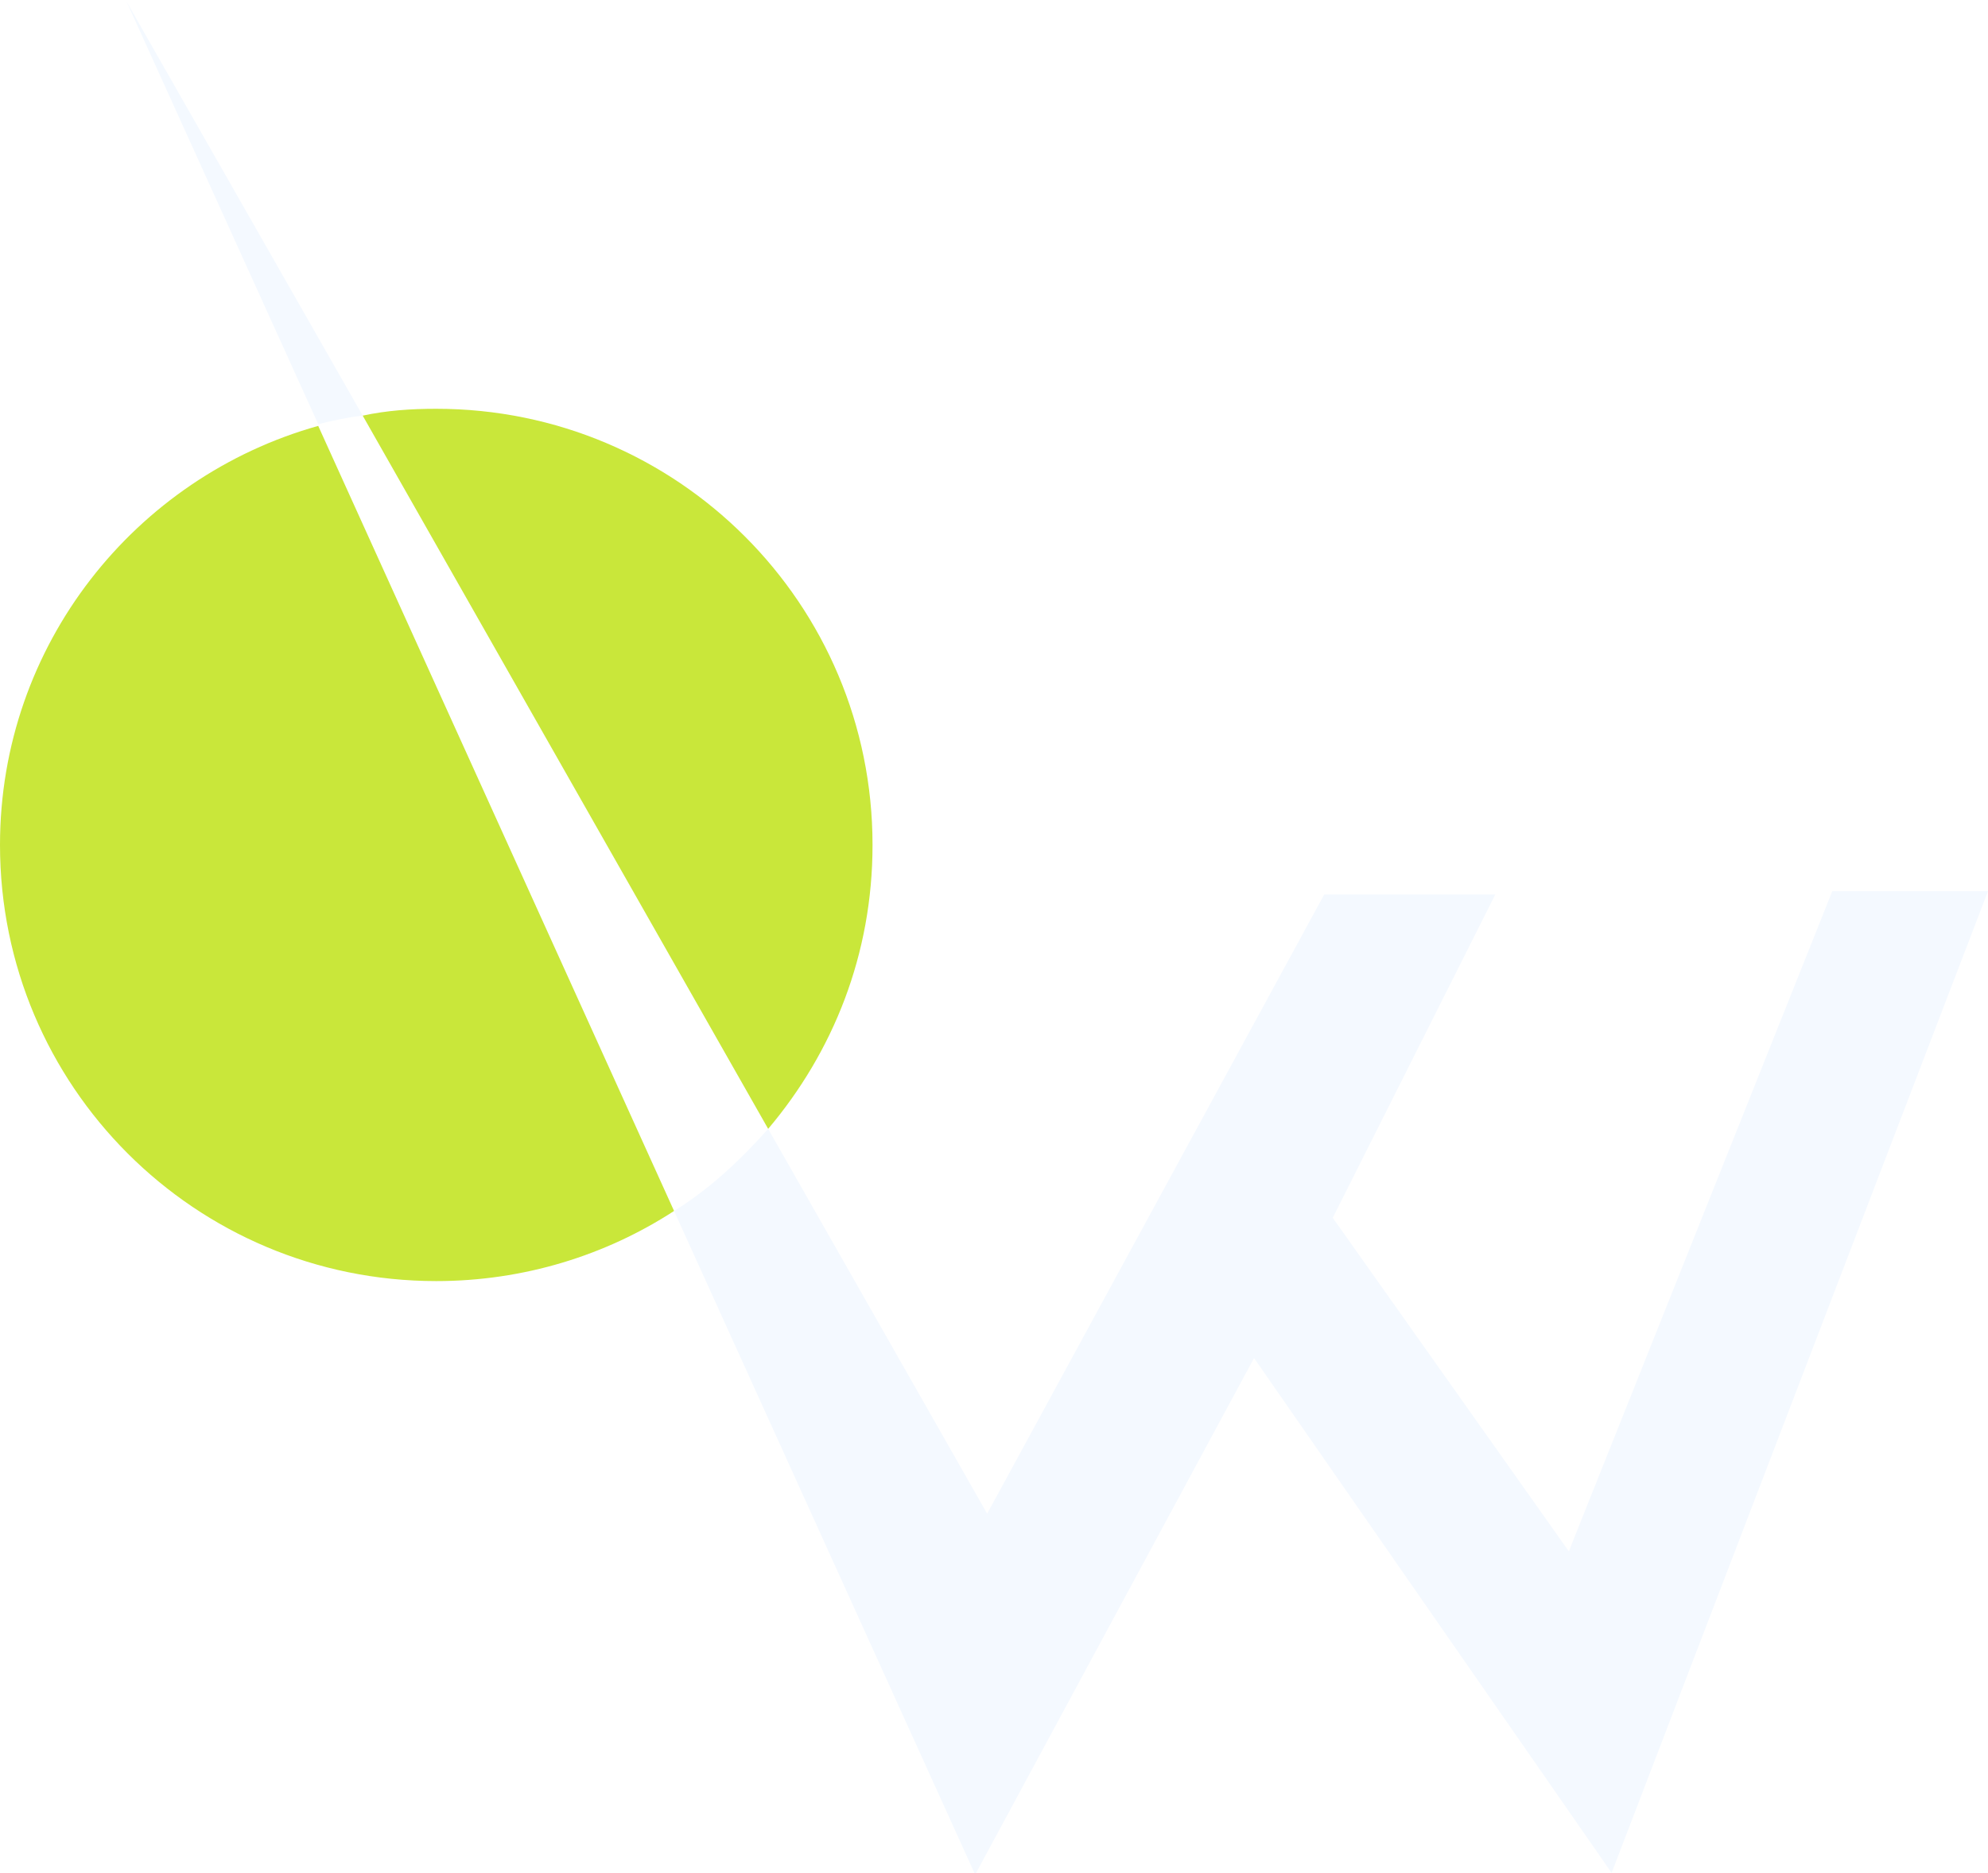
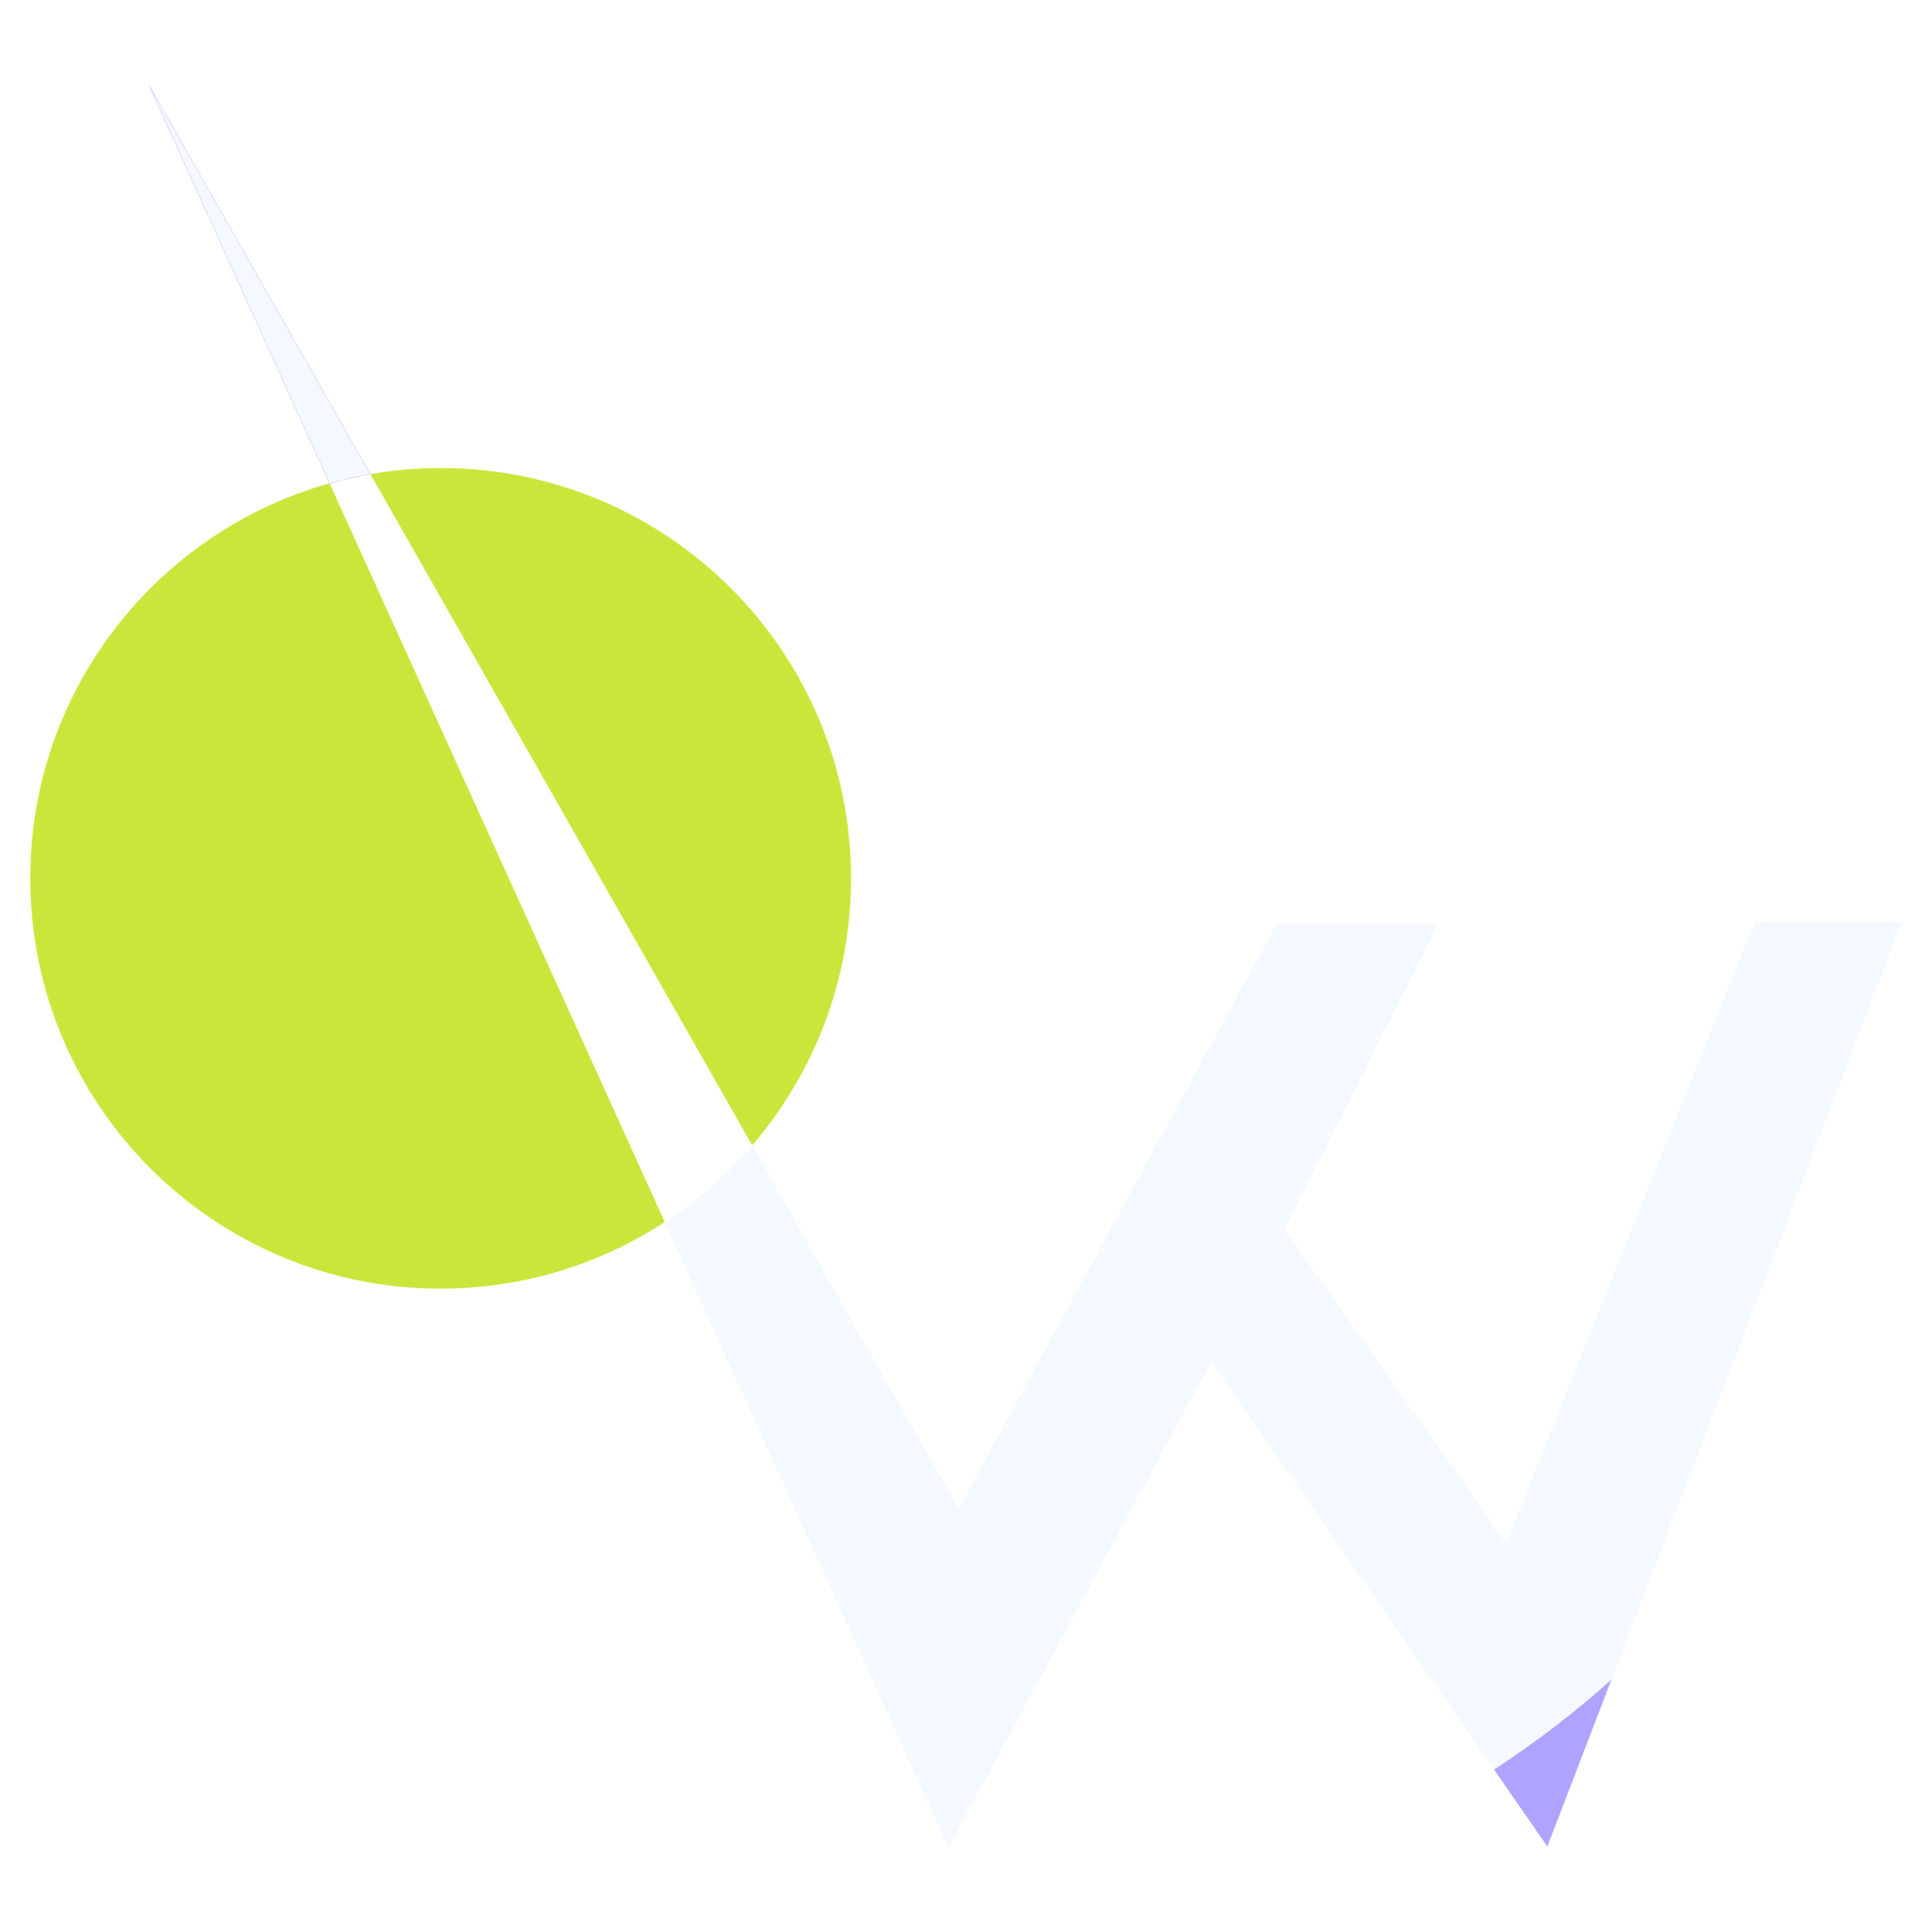
- <svg xmlns="http://www.w3.org/2000/svg" version="1.1" id="Layer_1" x="0px" y="0px" viewBox="0 0 116.2 109.5" style="enable-background:new 0 0 116.2 109.5;" xml:space="preserve">
-   <style type="text/css">
- 	.st0{fill:#C9E73A;}
- 	.st1{fill:#F4F9FF;}
- </style>
+ <svg xmlns="http://www.w3.org/2000/svg" id="Layer_1" data-name="Layer 1" viewBox="0 0 120 120">
+   <defs>
+     <style>
+       .cls-1 {
+         fill: #f4f9ff;
+       }
+ 
+       .cls-2 {
+         fill: #c9e73a;
+       }
+ 
+       .cls-3 {
+         fill: #611ff4;
+       }
+ 
+       .cls-4 {
+         fill: #aea3ff;
+       }
+     </style>
+   </defs>
  <g>
-     <path class="st0" d="M44.9,66c3.8-4.5,6.1-10.2,6.1-16.6c0-14.1-11.4-25.5-25.5-25.5c-1.5,0-2.9,0.1-4.3,0.4L44.9,66z" />
-     <path class="st0" d="M18.6,24.9C7.9,27.9,0,37.7,0,49.4c0,14.1,11.4,25.5,25.5,25.5c5.1,0,9.9-1.5,13.9-4.1L18.6,24.9z" />
+     <path class="cls-2" d="M27.37,29.07c-1.49,0-2.94,.13-4.36,.38l23.71,41.69c3.82-4.46,6.14-10.25,6.14-16.58,0-14.08-11.41-25.49-25.49-25.49Z" />
+     <path class="cls-2" d="M1.88,54.55c0,14.08,11.41,25.49,25.49,25.49,5.14,0,9.92-1.53,13.92-4.14L20.47,30.02C9.75,33.02,1.88,42.87,1.88,54.55Z" />
  </g>
+   <path class="cls-3" d="M20.47,30.02c.83-.23,1.67-.42,2.53-.57L9.24,5.26l11.23,24.76Z" />
+   <path class="cls-4" d="M96.11,114.69l3.99-10.4c-2.28,2.05-4.73,3.93-7.31,5.61l3.32,4.79Z" />
  <g>
-     <path class="st1" d="M21.2,24.3L7.4,0.1l11.2,24.7C19.4,24.6,20.3,24.4,21.2,24.3z" />
-     <path class="st1" d="M107.1,52.1L91.7,90.7L77.9,71.2l9.5-18.9h-10L57.7,88.5L44.9,66c-1.6,1.8-3.4,3.5-5.5,4.8L57,109.6l16.3-30.2   l20.9,30.1l22-57.4H107.1z" />
+     <path class="cls-1" d="M20.47,30.02c.83-.23,1.67-.42,2.53-.57L9.24,5.26l11.23,24.76Z" />
+     <path class="cls-1" d="M108.98,57.27l-15.42,38.59-13.79-19.53,9.55-18.89h-10.06l-19.72,36.26-12.82-22.55c-1.57,1.83-3.4,3.44-5.43,4.77l17.62,38.84,16.32-30.19,17.57,25.34c2.58-1.69,5.03-3.56,7.31-5.61l18.02-47.02h-9.14Z" />
  </g>
</svg>
